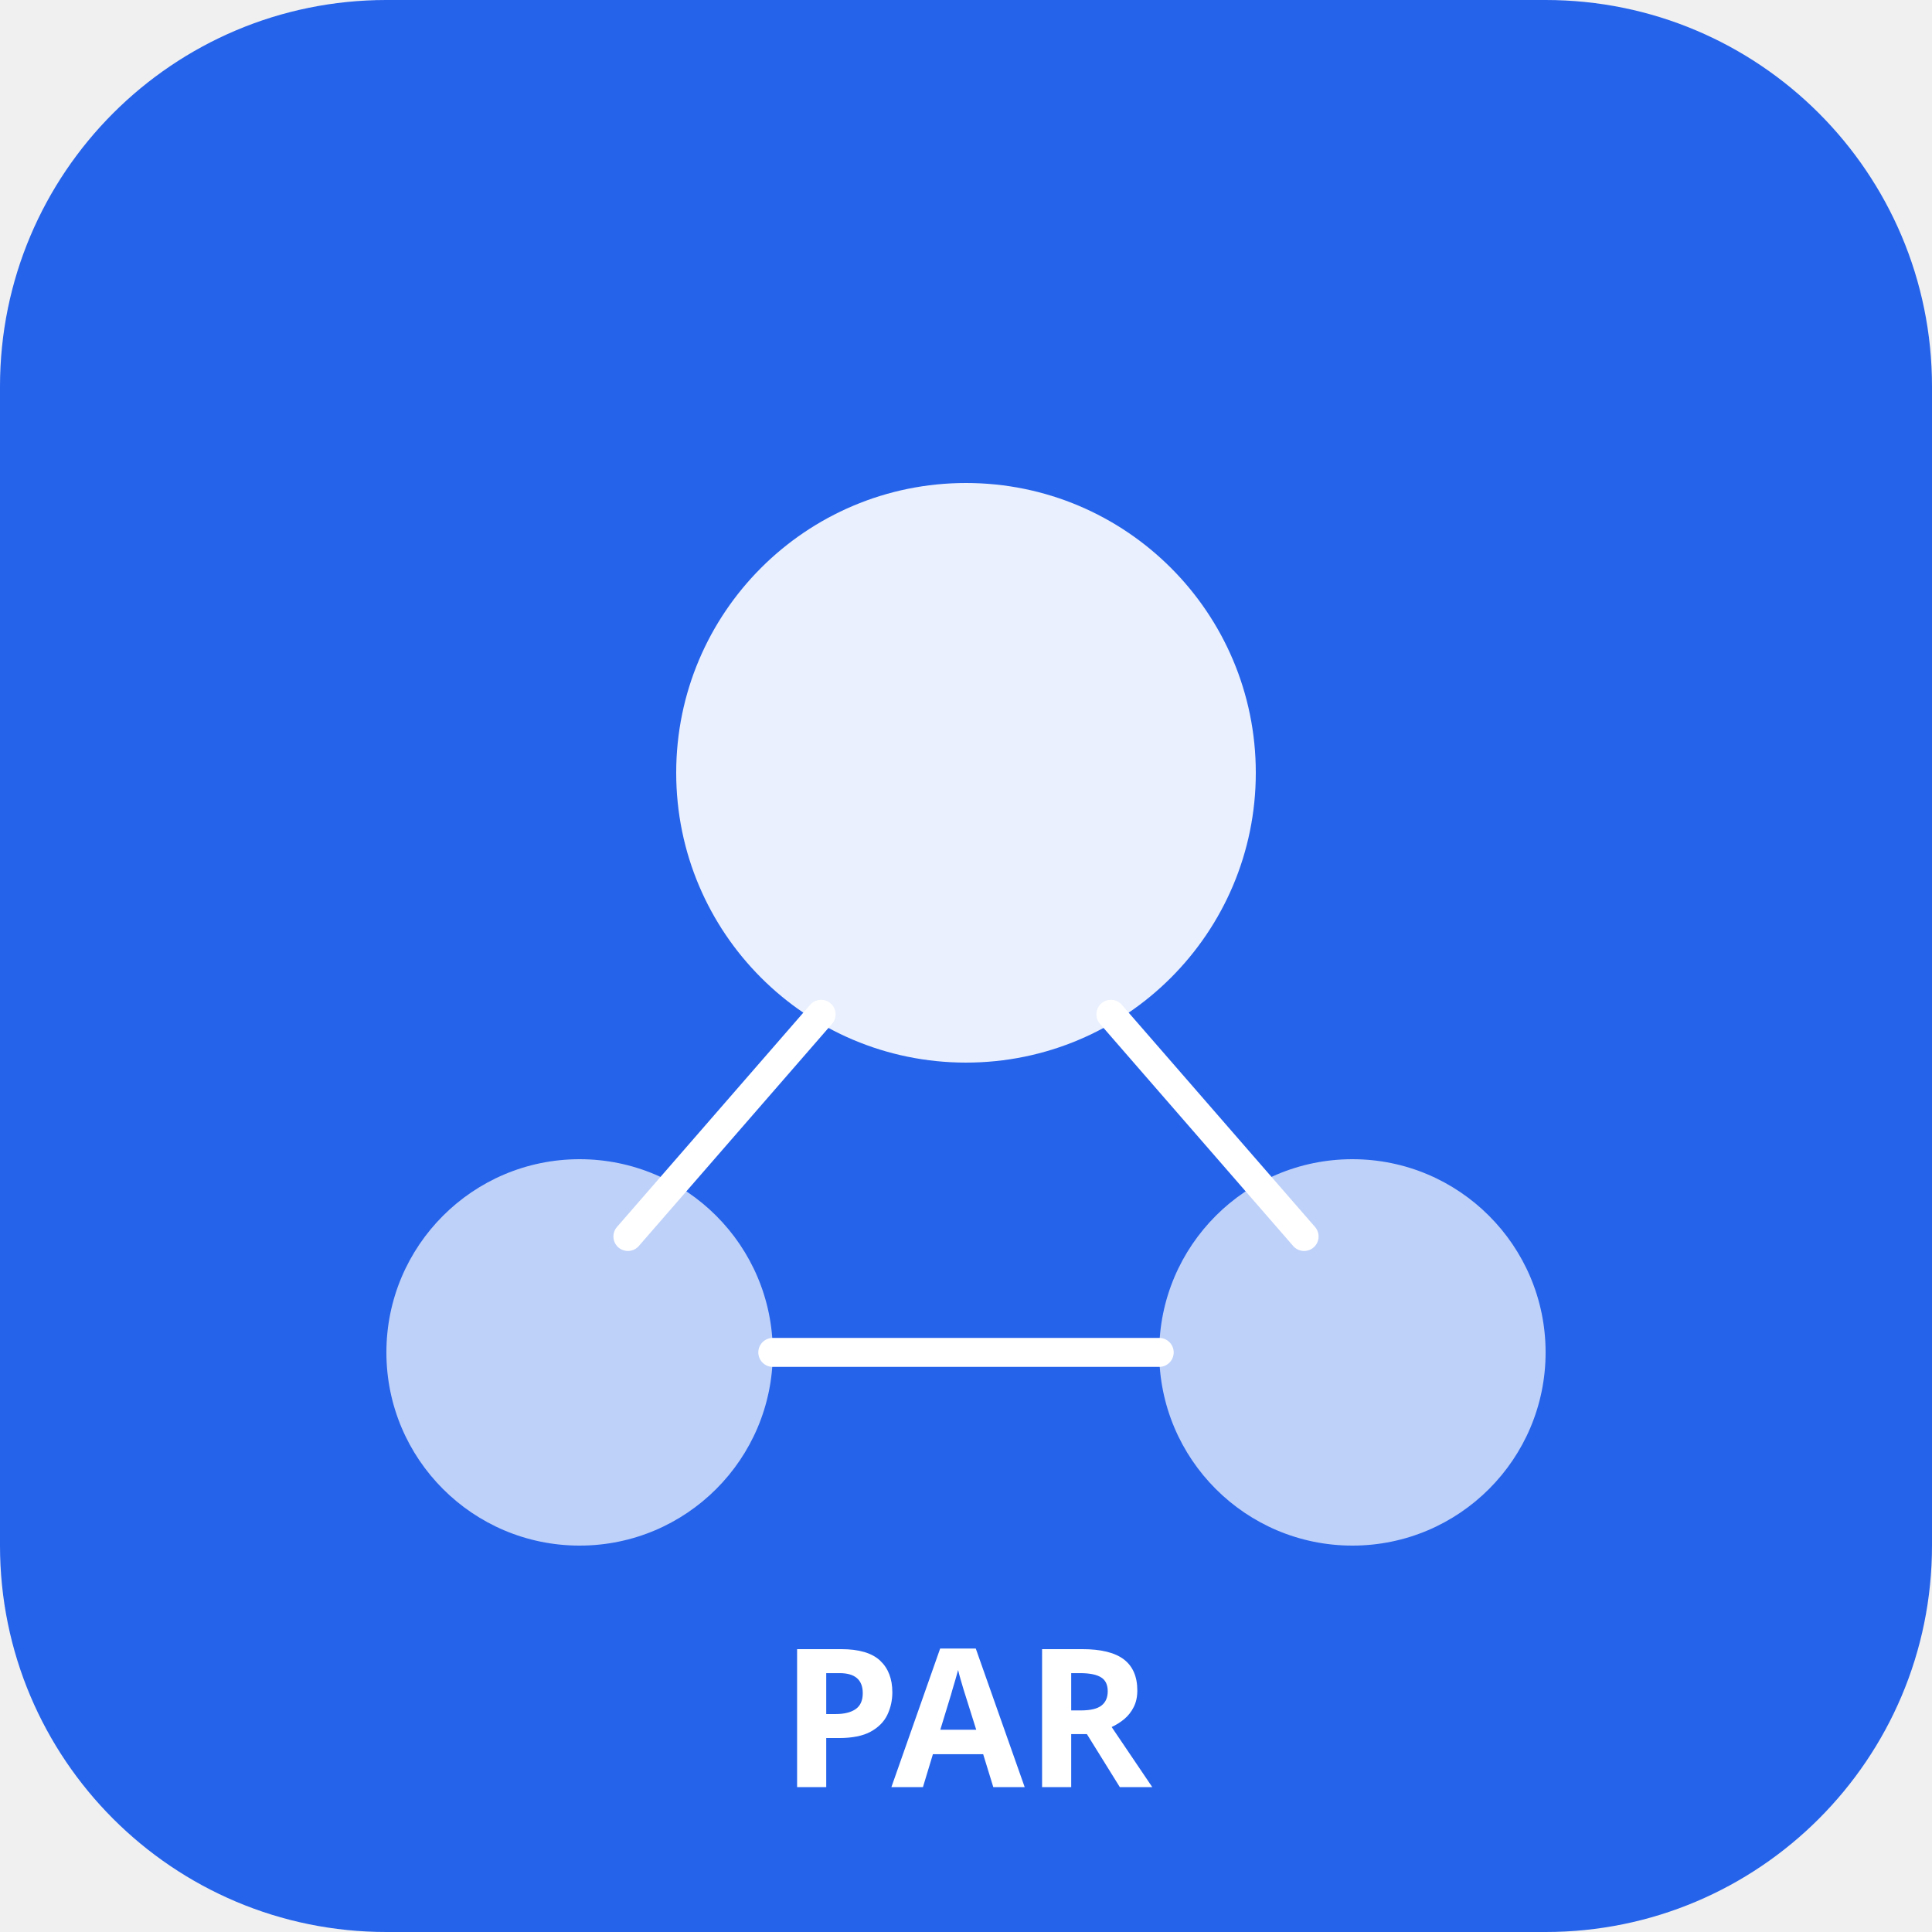
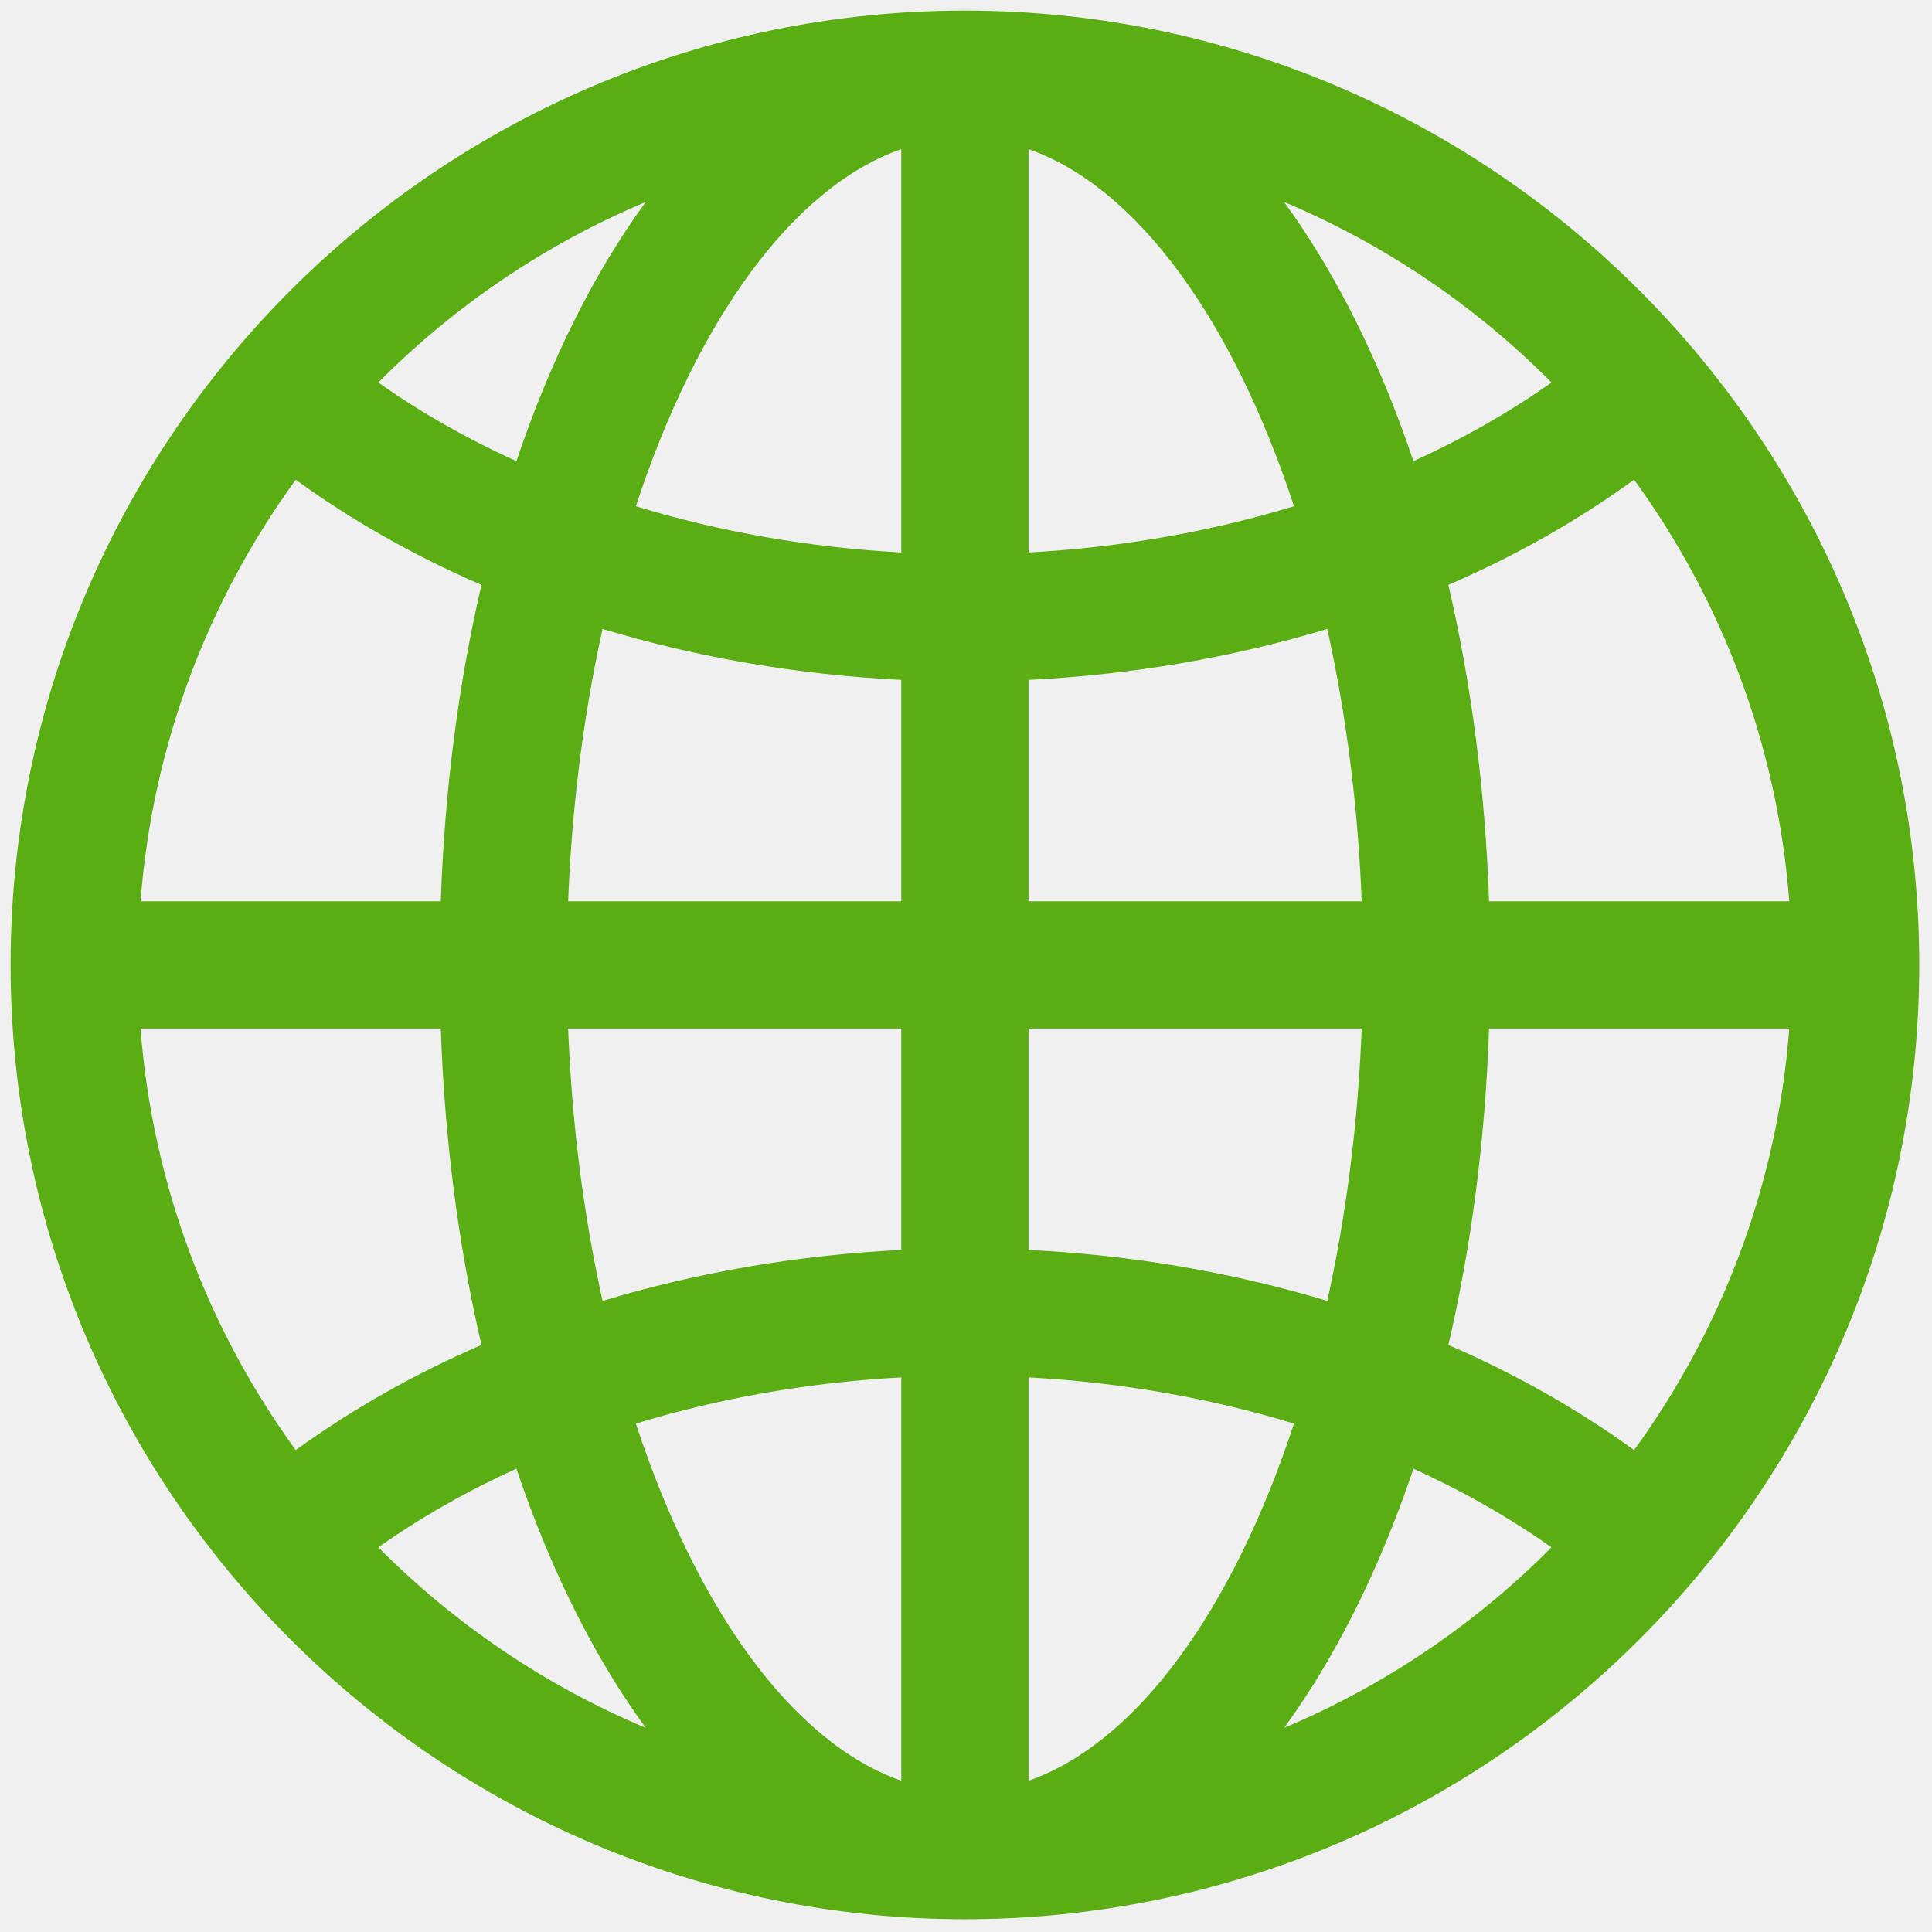
- <svg xmlns="http://www.w3.org/2000/svg" viewBox="0 0 200 200" fill="none">
-   <rect width="200" height="200" rx="40" fill="#2563eb" />
-   <circle cx="100" cy="80" r="30" fill="white" opacity="0.9" />
-   <circle cx="60" cy="140" r="20" fill="white" opacity="0.7" />
-   <circle cx="140" cy="140" r="20" fill="white" opacity="0.7" />
-   <line x1="85" y1="105" x2="65" y2="128" stroke="white" stroke-width="3" stroke-linecap="round" />
-   <line x1="115" y1="105" x2="135" y2="128" stroke="white" stroke-width="3" stroke-linecap="round" />
-   <line x1="80" y1="140" x2="120" y2="140" stroke="white" stroke-width="3" stroke-linecap="round" />
-   <text x="100" y="185" text-anchor="middle" fill="white" font-family="system-ui" font-weight="700" font-size="20">PAR</text>
+ <svg xmlns="http://www.w3.org/2000/svg" version="1.1" width="256" height="256" viewBox="0 0 256 256" xml:space="preserve">
+   <g style="stroke: none; stroke-width: 0; stroke-dasharray: none; stroke-linecap: butt; stroke-linejoin: miter; stroke-miterlimit: 10; fill: none; fill-rule: nonzero; opacity: 1;" transform="translate(1.406593 1.406593) scale(2.81 2.81)">
+     <path d="M 45 0 C 20.187 0 0 20.187 0 45 c 0 24.813 20.187 45 45 45 c 24.813 0 45 -20.187 45 -45 C 90 20.187 69.813 0 45 0 z M 48 31.559 c 4.885 -0.239 9.636 -1.059 14.088 -2.403 C 62.971 33.151 63.535 37.48 63.71 42 H 48 V 31.559 z M 48 25.551 V 6.53 c 5.139 1.8 9.651 8.111 12.517 16.84 C 56.579 24.572 52.358 25.316 48 25.551 z M 42 6.53 v 19.021 c -4.358 -0.235 -8.579 -0.978 -12.517 -2.18 C 32.349 14.641 36.861 8.33 42 6.53 z M 42 31.559 V 42 H 26.29 c 0.175 -4.52 0.739 -8.849 1.622 -12.843 C 32.364 30.5 37.115 31.32 42 31.559 z M 20.284 42 H 6.127 c 0.565 -7.39 3.195 -14.208 7.318 -19.879 c 2.652 1.924 5.591 3.59 8.758 4.959 C 21.131 31.684 20.468 36.704 20.284 42 z M 20.284 48 c 0.184 5.296 0.847 10.317 1.919 14.921 c -3.167 1.369 -6.106 3.035 -8.758 4.959 C 9.322 62.208 6.692 55.39 6.127 48 H 20.284 z M 26.29 48 H 42 v 10.441 c -4.885 0.239 -9.636 1.059 -14.087 2.403 C 27.029 56.85 26.465 52.52 26.29 48 z M 42 64.45 v 19.02 c -5.139 -1.8 -9.65 -8.111 -12.517 -16.84 C 33.421 65.428 37.642 64.685 42 64.45 z M 48 83.47 V 64.45 c 4.358 0.235 8.579 0.978 12.517 2.18 C 57.651 75.359 53.139 81.67 48 83.47 z M 48 58.441 V 48 h 15.71 c -0.175 4.52 -0.739 8.85 -1.623 12.844 C 57.636 59.5 52.886 58.68 48 58.441 z M 69.716 48 h 14.157 c -0.565 7.39 -3.195 14.208 -7.318 19.879 c -2.652 -1.924 -5.591 -3.589 -8.758 -4.959 C 68.87 58.317 69.533 53.296 69.716 48 z M 69.716 42 c -0.184 -5.296 -0.847 -10.316 -1.919 -14.921 c 3.167 -1.369 6.106 -3.035 8.758 -4.959 C 80.679 27.792 83.308 34.61 83.873 42 H 69.716 z M 72.66 17.536 c -1.993 1.409 -4.176 2.65 -6.51 3.712 c -1.596 -4.749 -3.665 -8.889 -6.098 -12.223 C 64.804 11.02 69.08 13.931 72.66 17.536 z M 29.949 9.024 c -2.433 3.334 -4.502 7.475 -6.098 12.224 c -2.335 -1.062 -4.518 -2.302 -6.511 -3.712 C 20.92 13.931 25.196 11.02 29.949 9.024 z M 17.34 72.464 c 1.993 -1.409 4.176 -2.65 6.511 -3.712 c 1.596 4.749 3.666 8.889 6.098 12.224 C 25.196 78.98 20.92 76.069 17.34 72.464 z M 60.051 80.976 c 2.433 -3.334 4.502 -7.474 6.098 -12.223 c 2.334 1.062 4.517 2.302 6.51 3.712 C 69.08 76.069 64.804 78.98 60.051 80.976 z" style="stroke: none; stroke-width: 1; stroke-dasharray: none; stroke-linecap: butt; stroke-linejoin: miter; stroke-miterlimit: 10; fill: rgb(90,173,18); fill-rule: nonzero; opacity: 1;" transform=" matrix(1 0 0 1 0 0) " stroke-linecap="round" />
+   </g>
</svg>
